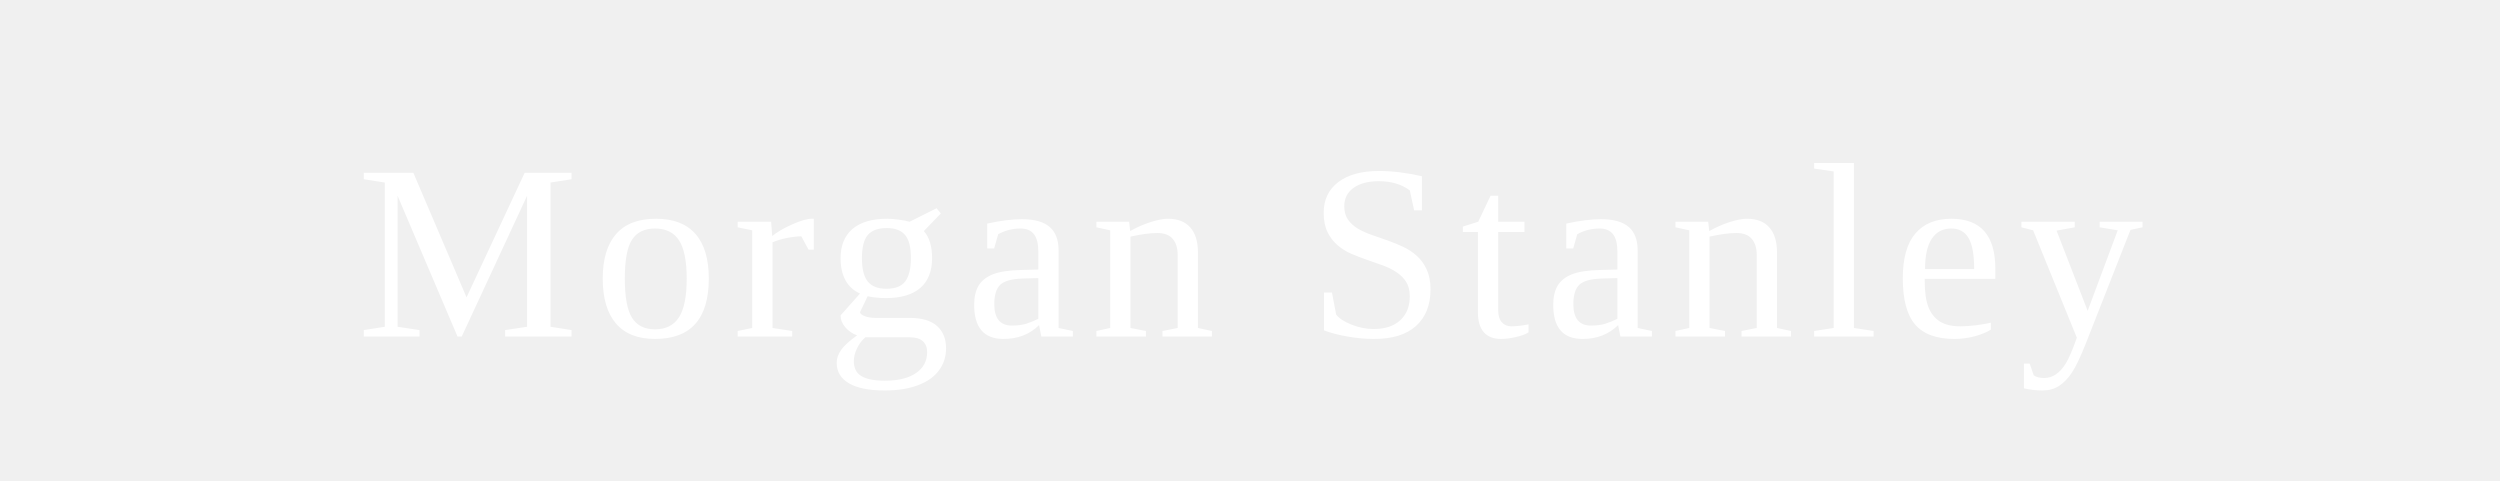
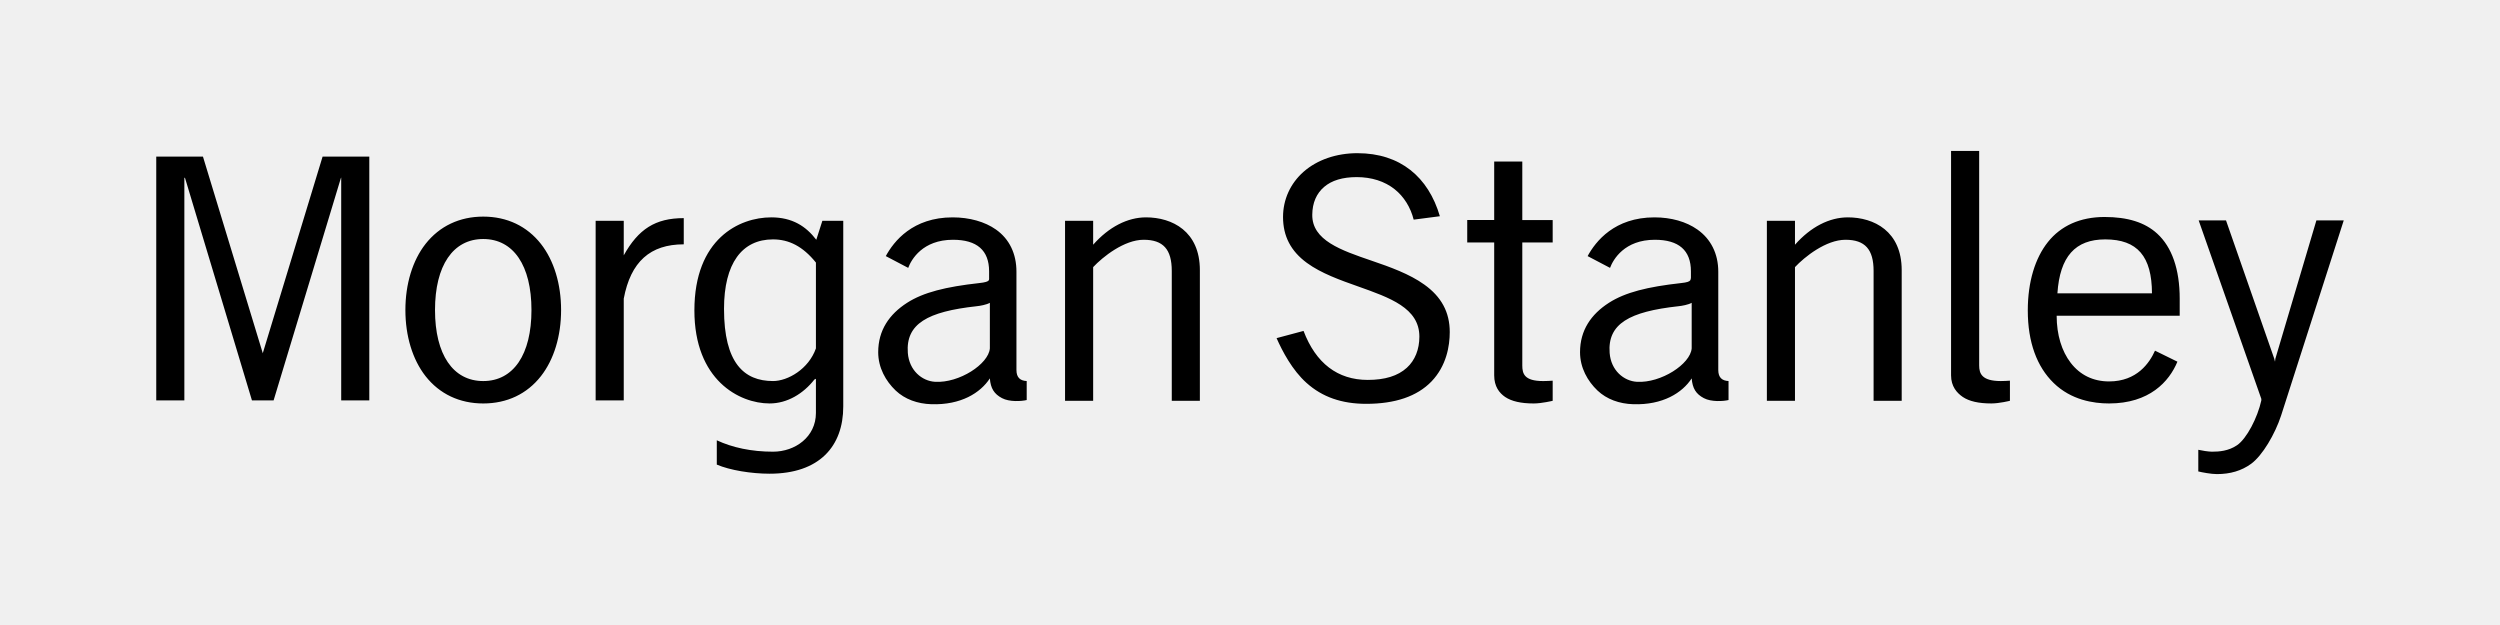
- <svg xmlns="http://www.w3.org/2000/svg" viewBox="0 0 260 50">
-   <text x="130" y="35" text-anchor="middle" font-family="Georgia, 'Times New Roman', serif" font-size="26" font-weight="400" fill="white" letter-spacing="1.5">Morgan Stanley</text>
+ <svg xmlns="http://www.w3.org/2000/svg" width="384" height="96" id="svg9779" version="1.1" viewBox="0 0 360 90">
+   <path style="fill:#000000;fill-opacity:1;fill-rule:nonzero;stroke:none;stroke-width:1" d="m 280.953,21.73 c 0,0 2e-5,32.32 0,32.32 0,1.597 0.835,2.53 1.695,3.117 0.923,0.62 2.277,0.93 4.102,0.93 1.154,0 2.68,-0.383 2.68,-0.383 0,0 -2e-5,-2.898 0,-2.898 -0.458,0.028 -0.863,0.055 -1.312,0.055 -2.716,0 -3.117,-1.061 -3.117,-2.242 0,0 -5e-5,-30.898 0,-30.898 z m -85.477,0.328 c -3.05,0 -5.808,0.957 -7.766,2.68 -1.901,1.681 -2.953,4 -2.953,6.508 6e-5,2.762 1.118,4.919 3.445,6.617 2.053,1.499 4.768,2.467 7.383,3.391 4.545,1.617 8.805,3.092 8.805,7.219 0,1.835 -0.624,3.409 -1.805,4.484 -1.298,1.183 -3.165,1.75 -5.633,1.75 -4.325,0 -7.474,-2.395 -9.242,-7.055 -2e-5,0 -3.883,1.039 -3.883,1.039 0.836,1.89 2.259,4.617 4.32,6.453 2.26,2.028 5.066,3.008 8.586,3.008 4.168,0 7.332,-1.075 9.406,-3.227 2.15,-2.24 2.625,-5.106 2.625,-7.109 0,-2.871 -1.214,-5.088 -3.664,-6.836 -2.139,-1.535 -4.908,-2.524 -7.602,-3.445 -4.389,-1.501 -8.578,-2.929 -8.531,-6.617 0.015,-1.72 0.612,-3.058 1.695,-3.992 1.104,-0.949 2.678,-1.422 4.703,-1.422 2.127,1.8e-5 4.024,0.595 5.469,1.75 1.329,1.052 2.296,2.614 2.734,4.375 1e-5,0 3.773,-0.492 3.773,-0.492 -1.655,-5.644 -5.702,-9.078 -11.867,-9.078 z M 22.5,22.551 v 35.109 h 4.047 V 25.559 l 0.109,0.109 9.625,31.992 h 3.117 l 9.68,-31.992 0.055,-0.109 v 32.102 h 4.047 V 22.551 h -6.727 l -8.586,28.219 v 0.109 l -0.055,-0.109 -8.586,-28.219 z m 192.664,0.711 v 8.422 h -3.883 v 3.227 c 0,0 3.883,1.8e-5 3.883,0 0,0 0,18.046 0,19.141 0,1.597 0.727,2.53 1.586,3.117 0.924,0.62 2.275,0.93 4.102,0.93 1.156,0 2.734,-0.383 2.734,-0.383 0,0 -5e-5,-2.898 0,-2.898 -0.449,0.028 -0.92,0.055 -1.367,0.055 -2.72,0 -3.008,-1.061 -3.008,-2.242 0,0 -4e-5,-17.719 0,-17.719 h 4.375 v -3.227 h -4.375 V 23.262 Z M 69.586,31.191 c -3.408,0 -6.296,1.373 -8.312,3.938 -1.872,2.393 -2.898,5.774 -2.898,9.516 1.7e-5,3.745 1.027,7.12 2.898,9.516 2.017,2.571 4.905,3.938 8.312,3.938 3.422,0 6.301,-1.366 8.313,-3.938 1.872,-2.396 2.898,-5.771 2.898,-9.516 -1.7e-5,-3.741 -1.027,-7.122 -2.898,-9.516 -2.011,-2.564 -4.891,-3.938 -8.313,-3.938 z m 233.461,0.055 c -1.73,0 -3.338,0.318 -4.703,0.93 -1.336,0.602 -2.523,1.509 -3.445,2.68 -1.835,2.298 -2.898,5.71 -2.898,9.844 -3e-5,4.6 1.322,8.111 3.719,10.445 2.528,2.468 5.75,2.953 7.984,2.953 5.806,0 8.655,-3.142 9.844,-6.016 -6e-5,0 -3.227,-1.586 -3.227,-1.586 -0.785,1.75 -2.587,4.43 -6.617,4.43 -2.303,0 -4.188,-0.943 -5.523,-2.68 -1.291,-1.681 -2.016,-4.007 -2.023,-6.781 2e-5,1.7e-5 17.719,0 17.719,0 4e-5,1.7e-5 0,-2.461 0,-2.461 4e-5,-4.251 -1.132,-7.421 -3.227,-9.352 -1.783,-1.64 -4.285,-2.406 -7.602,-2.406 z m -192.008,0.055 c -4.566,0 -11.047,3.072 -11.047,13.398 0,10.026 6.461,13.398 10.828,13.398 2.549,1.8e-5 4.865,-1.412 6.453,-3.445 -2e-5,1.7e-5 0.219,-0.109 0.219,-0.109 1e-5,1.8e-5 0,4.922 0,4.922 1e-5,3.452 -2.988,5.578 -6.18,5.578 -3.103,1.7e-5 -5.851,-0.592 -8.094,-1.641 -3e-5,0 0,3.5 0,3.5 1.889,0.81 4.963,1.312 7.602,1.312 7.184,1.7e-5 10.609,-3.954 10.609,-9.68 1e-5,0 0,-26.742 0,-26.742 h -3.008 c 0,0 -0.875,2.734 -0.875,2.734 -1.485,-1.935 -3.428,-3.227 -6.508,-3.227 z m 26.141,0 c -5.748,0 -8.469,3.443 -9.625,5.578 0,0 3.227,1.695 3.227,1.695 0.453,-1.22 2.083,-4.047 6.453,-4.047 3.446,0 5.195,1.521 5.195,4.539 0,0 0,0.93 0,0.93 2e-5,0 0.028,0.283 -0.055,0.383 -0.128,0.162 -0.491,0.294 -1.367,0.383 -4.825,0.538 -8.032,1.331 -10.391,2.844 -2.561,1.646 -4.156,3.951 -4.156,7.109 0,2.244 1.087,4.159 2.516,5.523 1.329,1.256 3.139,1.91 5.141,1.969 4.26,0.137 7.064,-1.636 8.422,-3.719 0.105,1.431 0.618,2.248 1.75,2.844 1.063,0.568 2.806,0.455 3.555,0.273 0,1.7e-5 0,-2.734 0,-2.734 -0.902,-0.045 -1.477,-0.474 -1.477,-1.586 -6e-5,0 0,-12.523 0,-12.523 -6e-5,0 0,-1.641 0,-1.641 -3e-5,-2.584 -1.014,-4.704 -2.953,-6.07 -1.599,-1.134 -3.832,-1.75 -6.234,-1.75 z m 27.836,0 c -2.634,1.9e-5 -5.329,1.364 -7.602,3.938 V 31.793 h -4.047 v 25.922 h 4.047 c 4e-5,0 0,-19.25 0,-19.25 1.377,-1.471 4.464,-3.938 7.273,-3.938 2.817,0 4.047,1.382 4.047,4.484 -4e-5,0 0,18.703 0,18.703 h 4.047 c 0,0 0,-18.812 0,-18.812 0,-5.601 -3.983,-7.602 -7.766,-7.602 z m 73.227,0 c -5.744,0 -8.465,3.443 -9.625,5.578 6e-5,0 3.227,1.695 3.227,1.695 0.455,-1.22 2.083,-4.047 6.453,-4.047 3.446,0 5.195,1.521 5.195,4.539 -2e-5,0 0,0.93 0,0.93 -4e-5,0 -0.028,0.283 -0.109,0.383 -0.126,0.162 -0.433,0.294 -1.312,0.383 -4.825,0.537 -8.032,1.331 -10.391,2.844 -2.559,1.646 -4.156,3.951 -4.156,7.109 3e-5,2.244 1.085,4.158 2.516,5.523 1.329,1.256 3.141,1.91 5.141,1.969 4.256,0.137 7.064,-1.636 8.422,-3.719 0.107,1.43 0.616,2.248 1.75,2.844 1.061,0.568 2.805,0.455 3.555,0.273 -2e-5,1.7e-5 0,-2.734 0,-2.734 -0.9,-0.045 -1.477,-0.474 -1.477,-1.586 -2e-5,0 0,-12.523 0,-12.523 -2e-5,0 0,-1.641 0,-1.641 -4e-5,-2.584 -1.067,-4.704 -3.008,-6.07 -1.6,-1.134 -3.779,-1.75 -6.18,-1.75 z m 27.836,0 c -2.641,1.9e-5 -5.329,1.364 -7.602,3.938 V 31.793 h -4.047 v 25.922 h 4.047 c -2e-5,0 0,-19.25 0,-19.25 1.379,-1.472 4.46,-3.938 7.273,-3.938 2.812,0 4.047,1.382 4.047,4.484 0,0 0,18.703 0,18.703 h 4.047 c 0,0 0,-18.812 0,-18.812 0,-5.601 -3.983,-7.602 -7.766,-7.602 z M 98.461,31.41 c -4.106,0 -6.539,1.592 -8.641,5.359 V 36.496 31.793 H 85.773 v 25.867 h 4.047 c 0,1.8e-5 0,-14.656 0,-14.656 0.999,-5.324 3.818,-7.82 8.641,-7.82 0,0 0,-3.773 0,-3.773 z m 218.148,0.328 9.023,25.703 c -2e-5,0 0,0.219 0,0.219 -0.539,2.463 -2.099,5.504 -3.5,6.453 -1.238,0.84 -2.578,0.93 -3.609,0.93 -0.498,0 -1.526,-0.168 -1.969,-0.273 2e-5,0 0,3.117 0,3.117 0.56,0.137 1.852,0.383 2.68,0.383 1.928,1.8e-5 3.555,-0.483 4.922,-1.477 1.636,-1.19 3.449,-4.29 4.32,-6.945 -3e-5,0 9.023,-28.109 9.023,-28.109 h -3.938 l -5.906,19.906 -0.055,0.437 -0.109,-0.437 -6.945,-19.906 z M 69.586,34.418 c 4.357,0 6.945,3.824 6.945,10.227 -3.5e-5,6.404 -2.589,10.227 -6.945,10.227 -4.35,0 -6.945,-3.822 -6.945,-10.227 -3.4e-5,-6.403 2.596,-10.227 6.945,-10.227 z m 41.727,0.055 c 2.283,0 4.287,0.987 6.18,3.336 1e-5,0 0,12.359 0,12.359 -1.047,2.981 -4.047,4.703 -6.18,4.703 -4.173,0 -7.055,-2.599 -7.055,-10.391 5e-5,-6.552 2.586,-10.008 7.055,-10.008 z m 191.844,0 c 4.636,0 6.709,2.452 6.727,7.766 6e-5,0 -13.617,0 -13.617,0 0.353,-5.31 2.577,-7.766 6.891,-7.766 z m -160.617,9.133 c 3e-5,0 0,6.562 0,6.562 -0.187,2.266 -4.42,5.008 -7.875,4.813 -1.906,-0.105 -3.742,-1.639 -3.938,-4.156 -0.316,-4.206 2.844,-5.952 9.898,-6.727 0.491,-0.045 1.44,-0.219 1.914,-0.492 z m 101.062,0 c 1e-5,0 0,6.562 0,6.562 -0.187,2.265 -4.42,5.008 -7.875,4.813 -1.903,-0.105 -3.748,-1.64 -3.938,-4.156 -0.321,-4.206 2.843,-5.952 9.898,-6.727 0.487,-0.045 1.444,-0.219 1.914,-0.492 z" id="path813" />
</svg>
